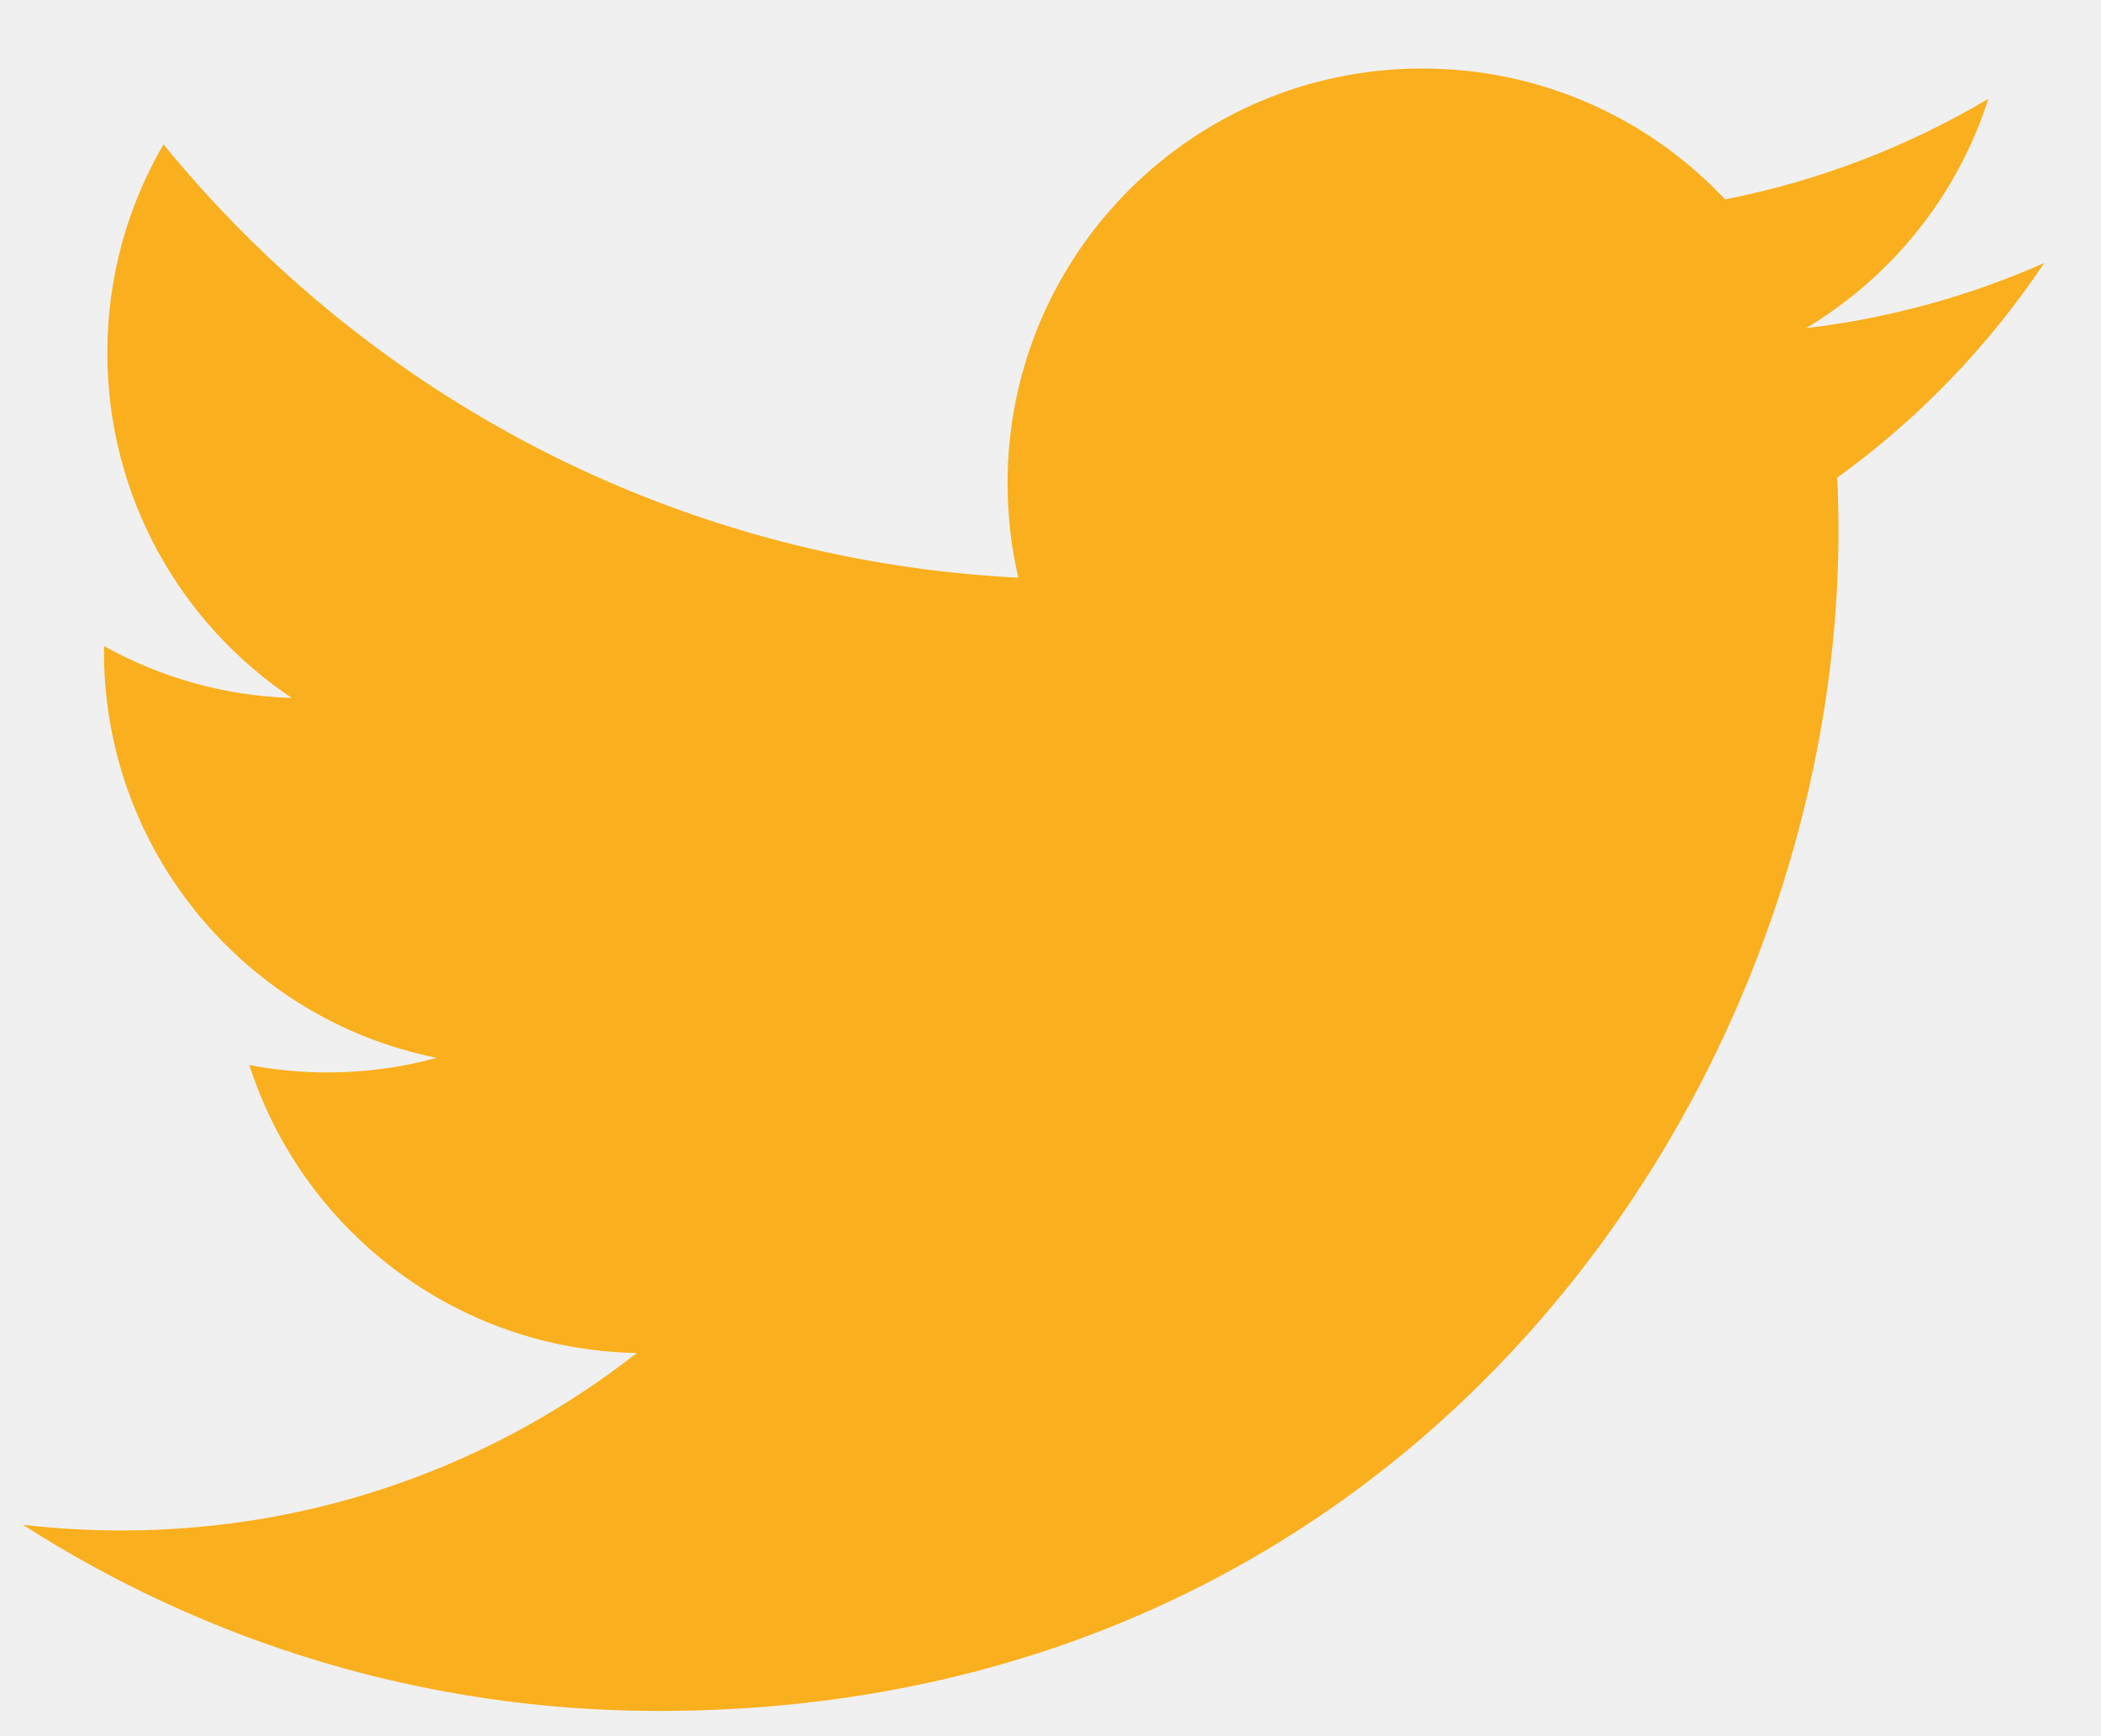
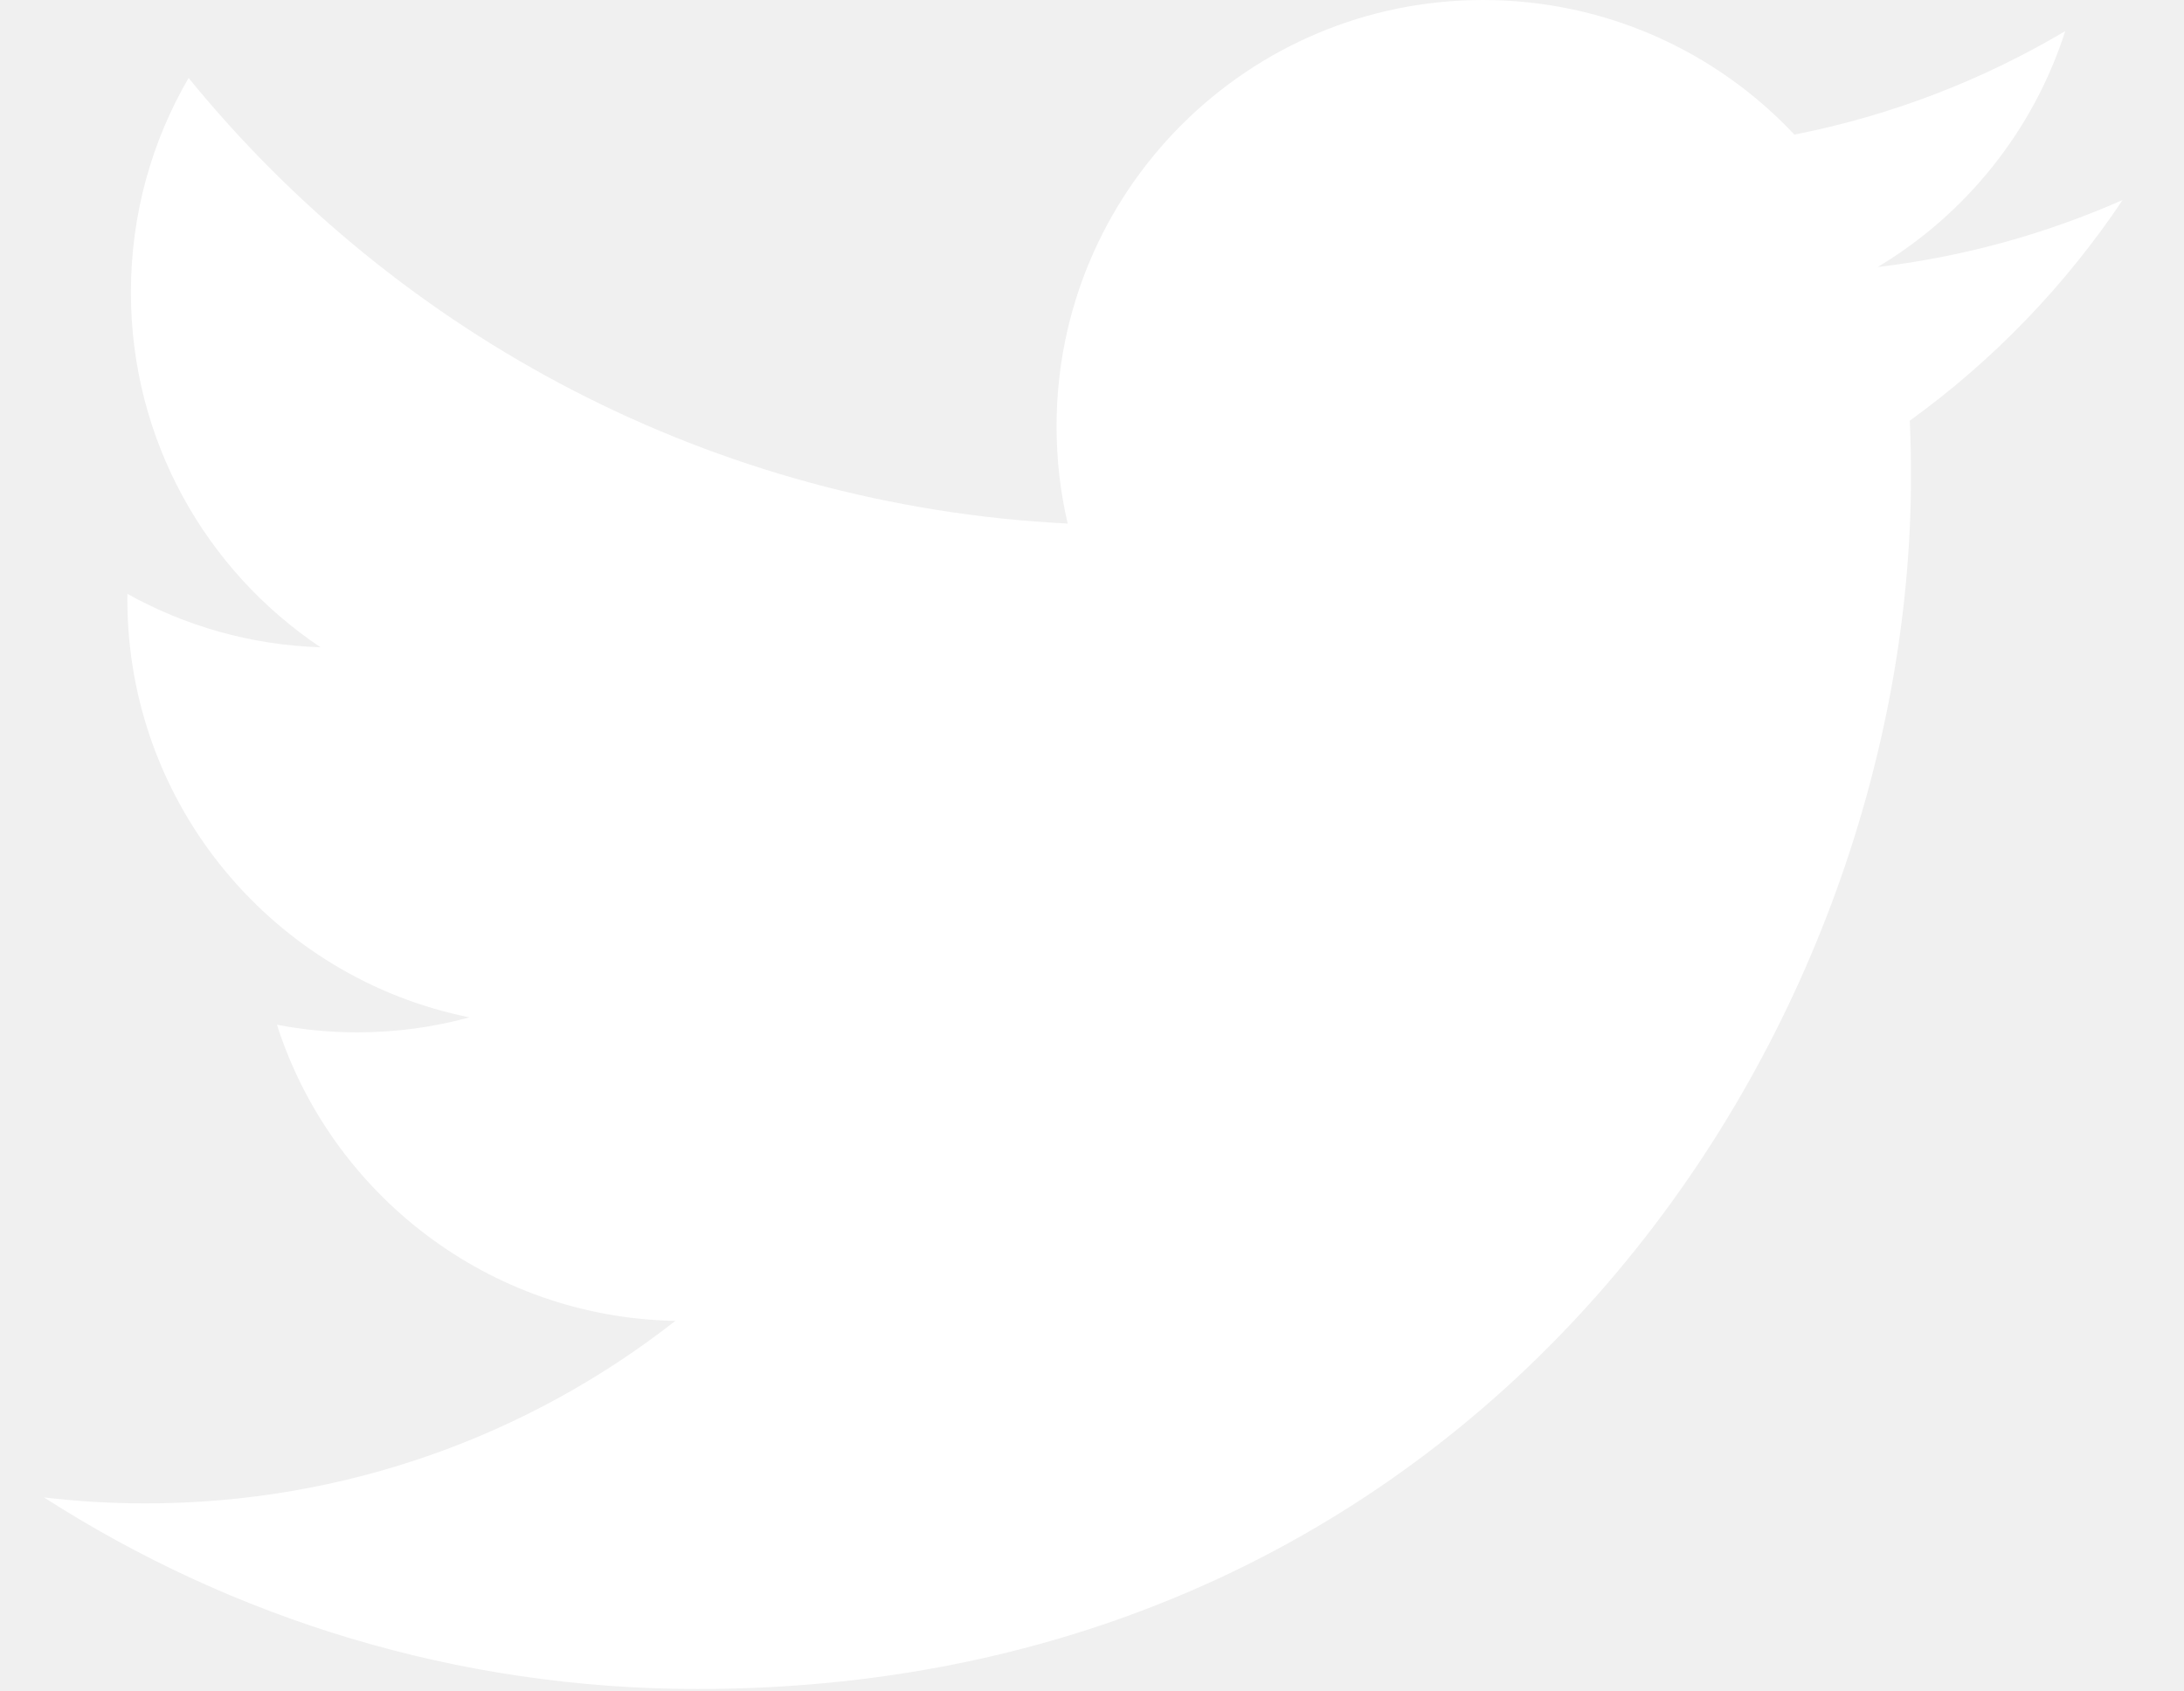
- <svg xmlns="http://www.w3.org/2000/svg" width="23" height="19" viewBox="0 0 23 19" fill="none">
-   <path d="M22.379 2.879C21.565 3.24 20.689 3.484 19.771 3.593C20.709 3.031 21.428 2.143 21.767 1.082C20.89 1.602 19.918 1.98 18.885 2.183C18.056 1.301 16.877 0.75 15.57 0.75C13.063 0.75 11.03 2.783 11.03 5.29C11.03 5.646 11.07 5.992 11.148 6.325C7.375 6.135 4.03 4.328 1.79 1.581C1.399 2.251 1.175 3.031 1.175 3.863C1.175 5.438 1.977 6.828 3.195 7.642C2.451 7.619 1.751 7.415 1.139 7.074C1.138 7.093 1.138 7.112 1.138 7.131C1.138 9.331 2.704 11.166 4.78 11.582C4.4 11.687 3.998 11.742 3.585 11.742C3.291 11.742 3.007 11.714 2.73 11.661C3.308 13.464 4.984 14.777 6.971 14.814C5.417 16.032 3.46 16.757 1.332 16.757C0.967 16.757 0.604 16.736 0.25 16.694C2.258 17.982 4.645 18.733 7.209 18.733C15.559 18.733 20.126 11.816 20.126 5.816C20.126 5.619 20.122 5.423 20.113 5.229C21.001 4.589 21.77 3.789 22.379 2.879Z" fill="#FAAF1E" />
+ <svg xmlns="http://www.w3.org/2000/svg" width="31" height="24" viewBox="0 0 31 24" fill="none">
+   <path d="M30.129 2.839C29.043 3.32 27.876 3.645 26.652 3.791C27.902 3.042 28.861 1.857 29.314 0.442C28.144 1.136 26.848 1.64 25.47 1.911C24.366 0.735 22.792 0 21.05 0C17.708 0 14.997 2.711 14.997 6.053C14.997 6.528 15.051 6.99 15.155 7.433C10.124 7.181 5.663 4.771 2.677 1.107C2.156 2.001 1.858 3.042 1.858 4.151C1.858 6.251 2.927 8.104 4.55 9.189C3.559 9.158 2.625 8.886 1.809 8.431C1.808 8.457 1.808 8.483 1.808 8.508C1.808 11.441 3.896 13.887 6.664 14.443C6.157 14.582 5.621 14.656 5.07 14.656C4.679 14.656 4.3 14.618 3.931 14.548C4.701 16.952 6.936 18.703 9.586 18.752C7.514 20.375 4.904 21.343 2.067 21.343C1.579 21.343 1.096 21.314 0.624 21.258C3.301 22.976 6.484 23.978 9.902 23.978C21.036 23.978 27.125 14.754 27.125 6.754C27.125 6.492 27.119 6.231 27.108 5.972C28.291 5.118 29.317 4.053 30.129 2.839Z" fill="white" />
</svg>
